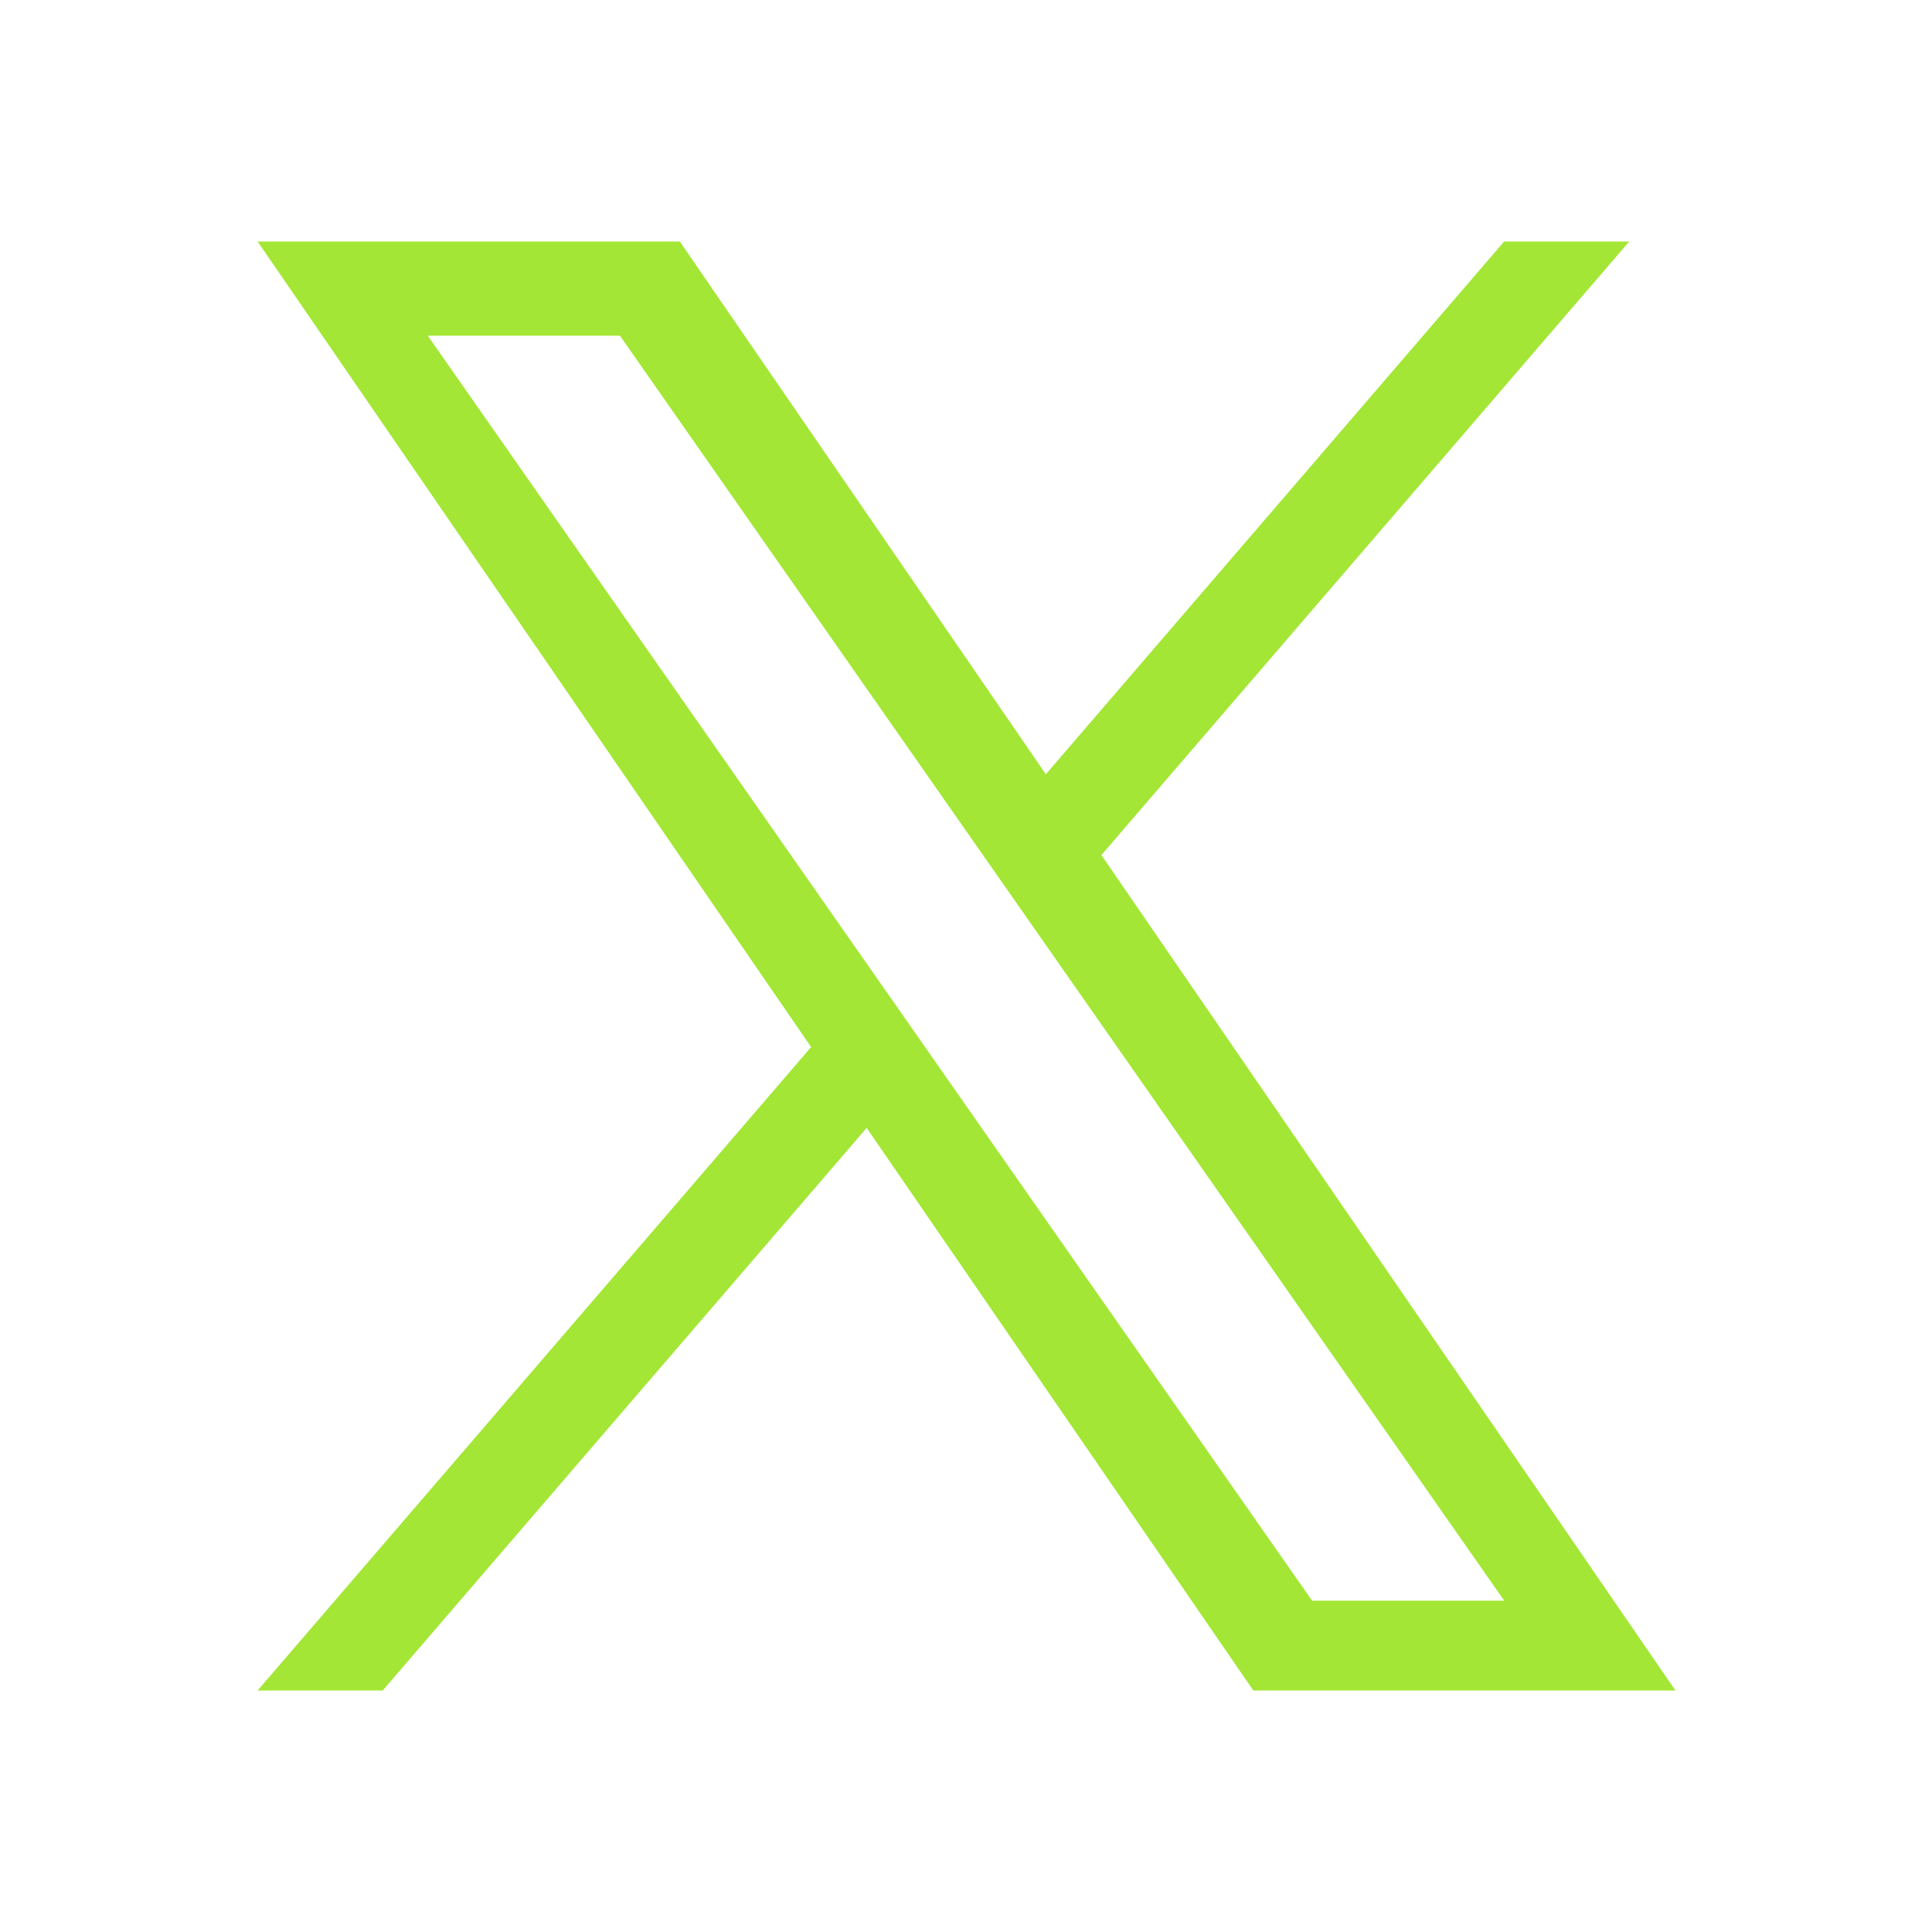
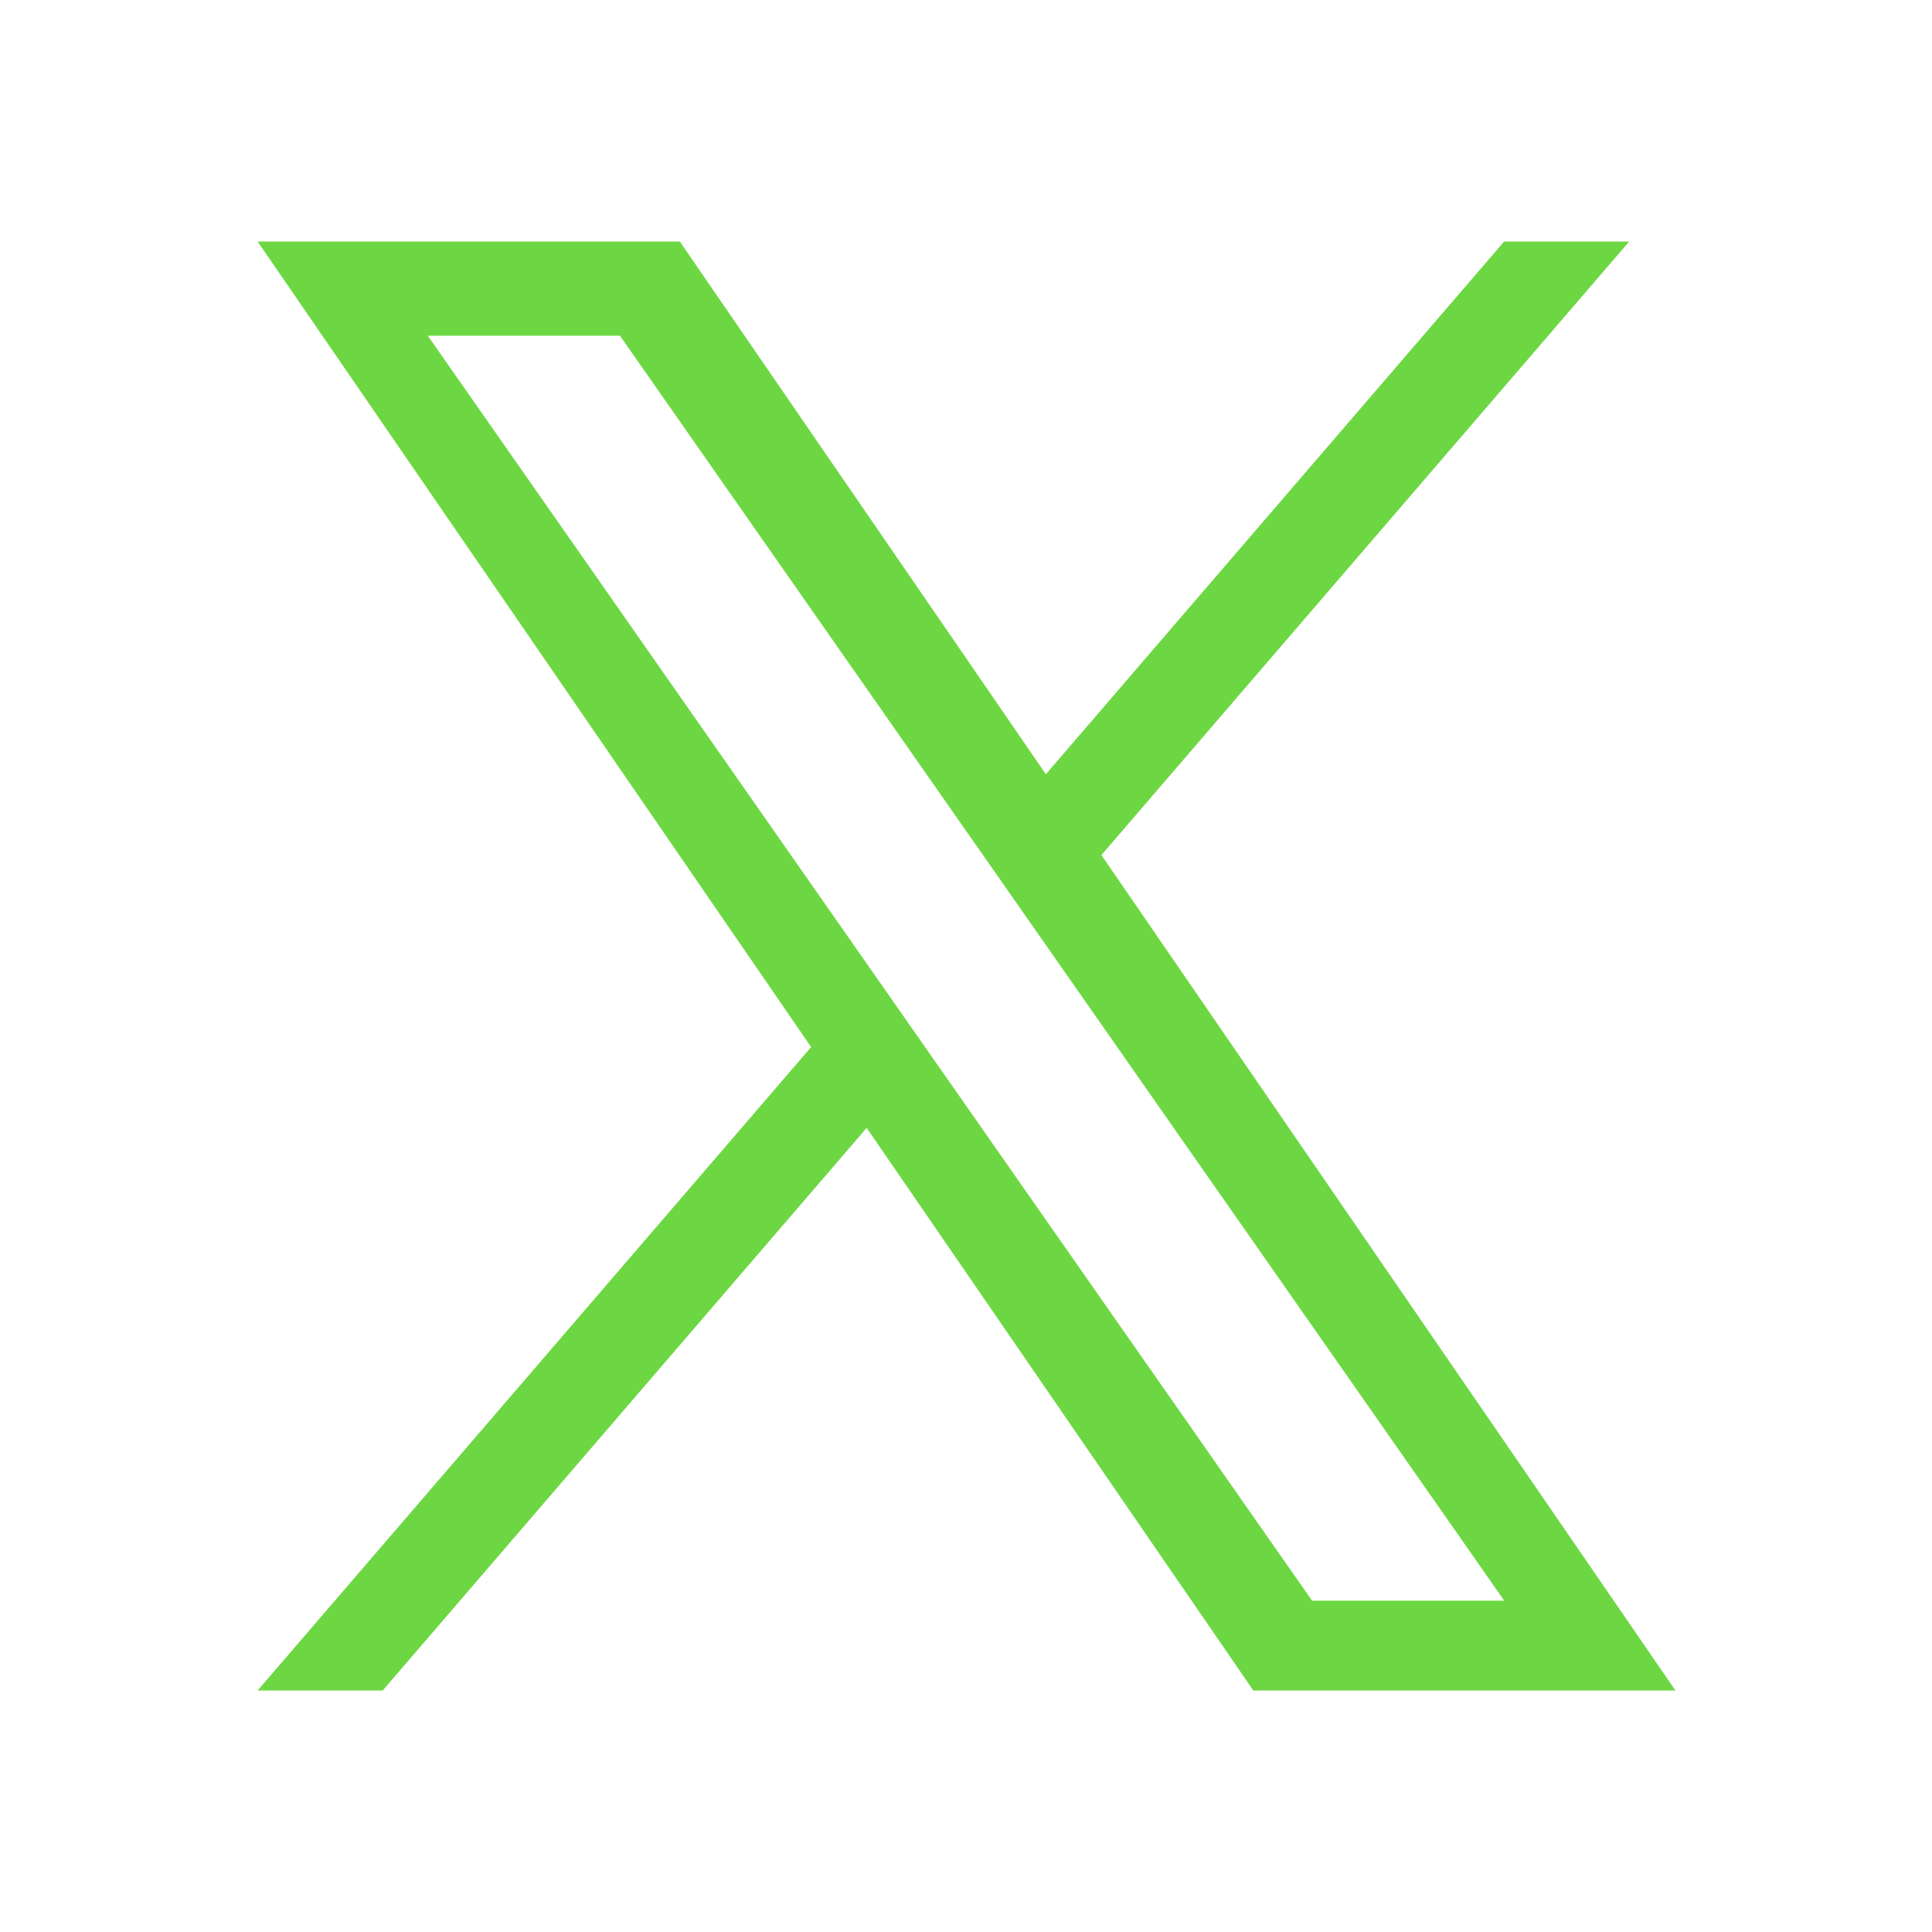
- <svg xmlns="http://www.w3.org/2000/svg" fill="#a3e635" viewBox="0 0 24 24">
+ <svg xmlns="http://www.w3.org/2000/svg" fill="#6dd743" viewBox="0 0 24 24">
  <path d="M13.682 10.622L20.239 3H18.685L12.992 9.618L8.445 3H3.2L10.076 13.007L3.2 21H4.754L10.766 14.011L15.569 21H20.813L13.682 10.622H13.682ZM11.554 13.096L10.857 12.099L5.314 4.17H7.701L12.174 10.569L12.871 11.566L18.686 19.884H16.299L11.554 13.096V13.096Z" />
</svg>
